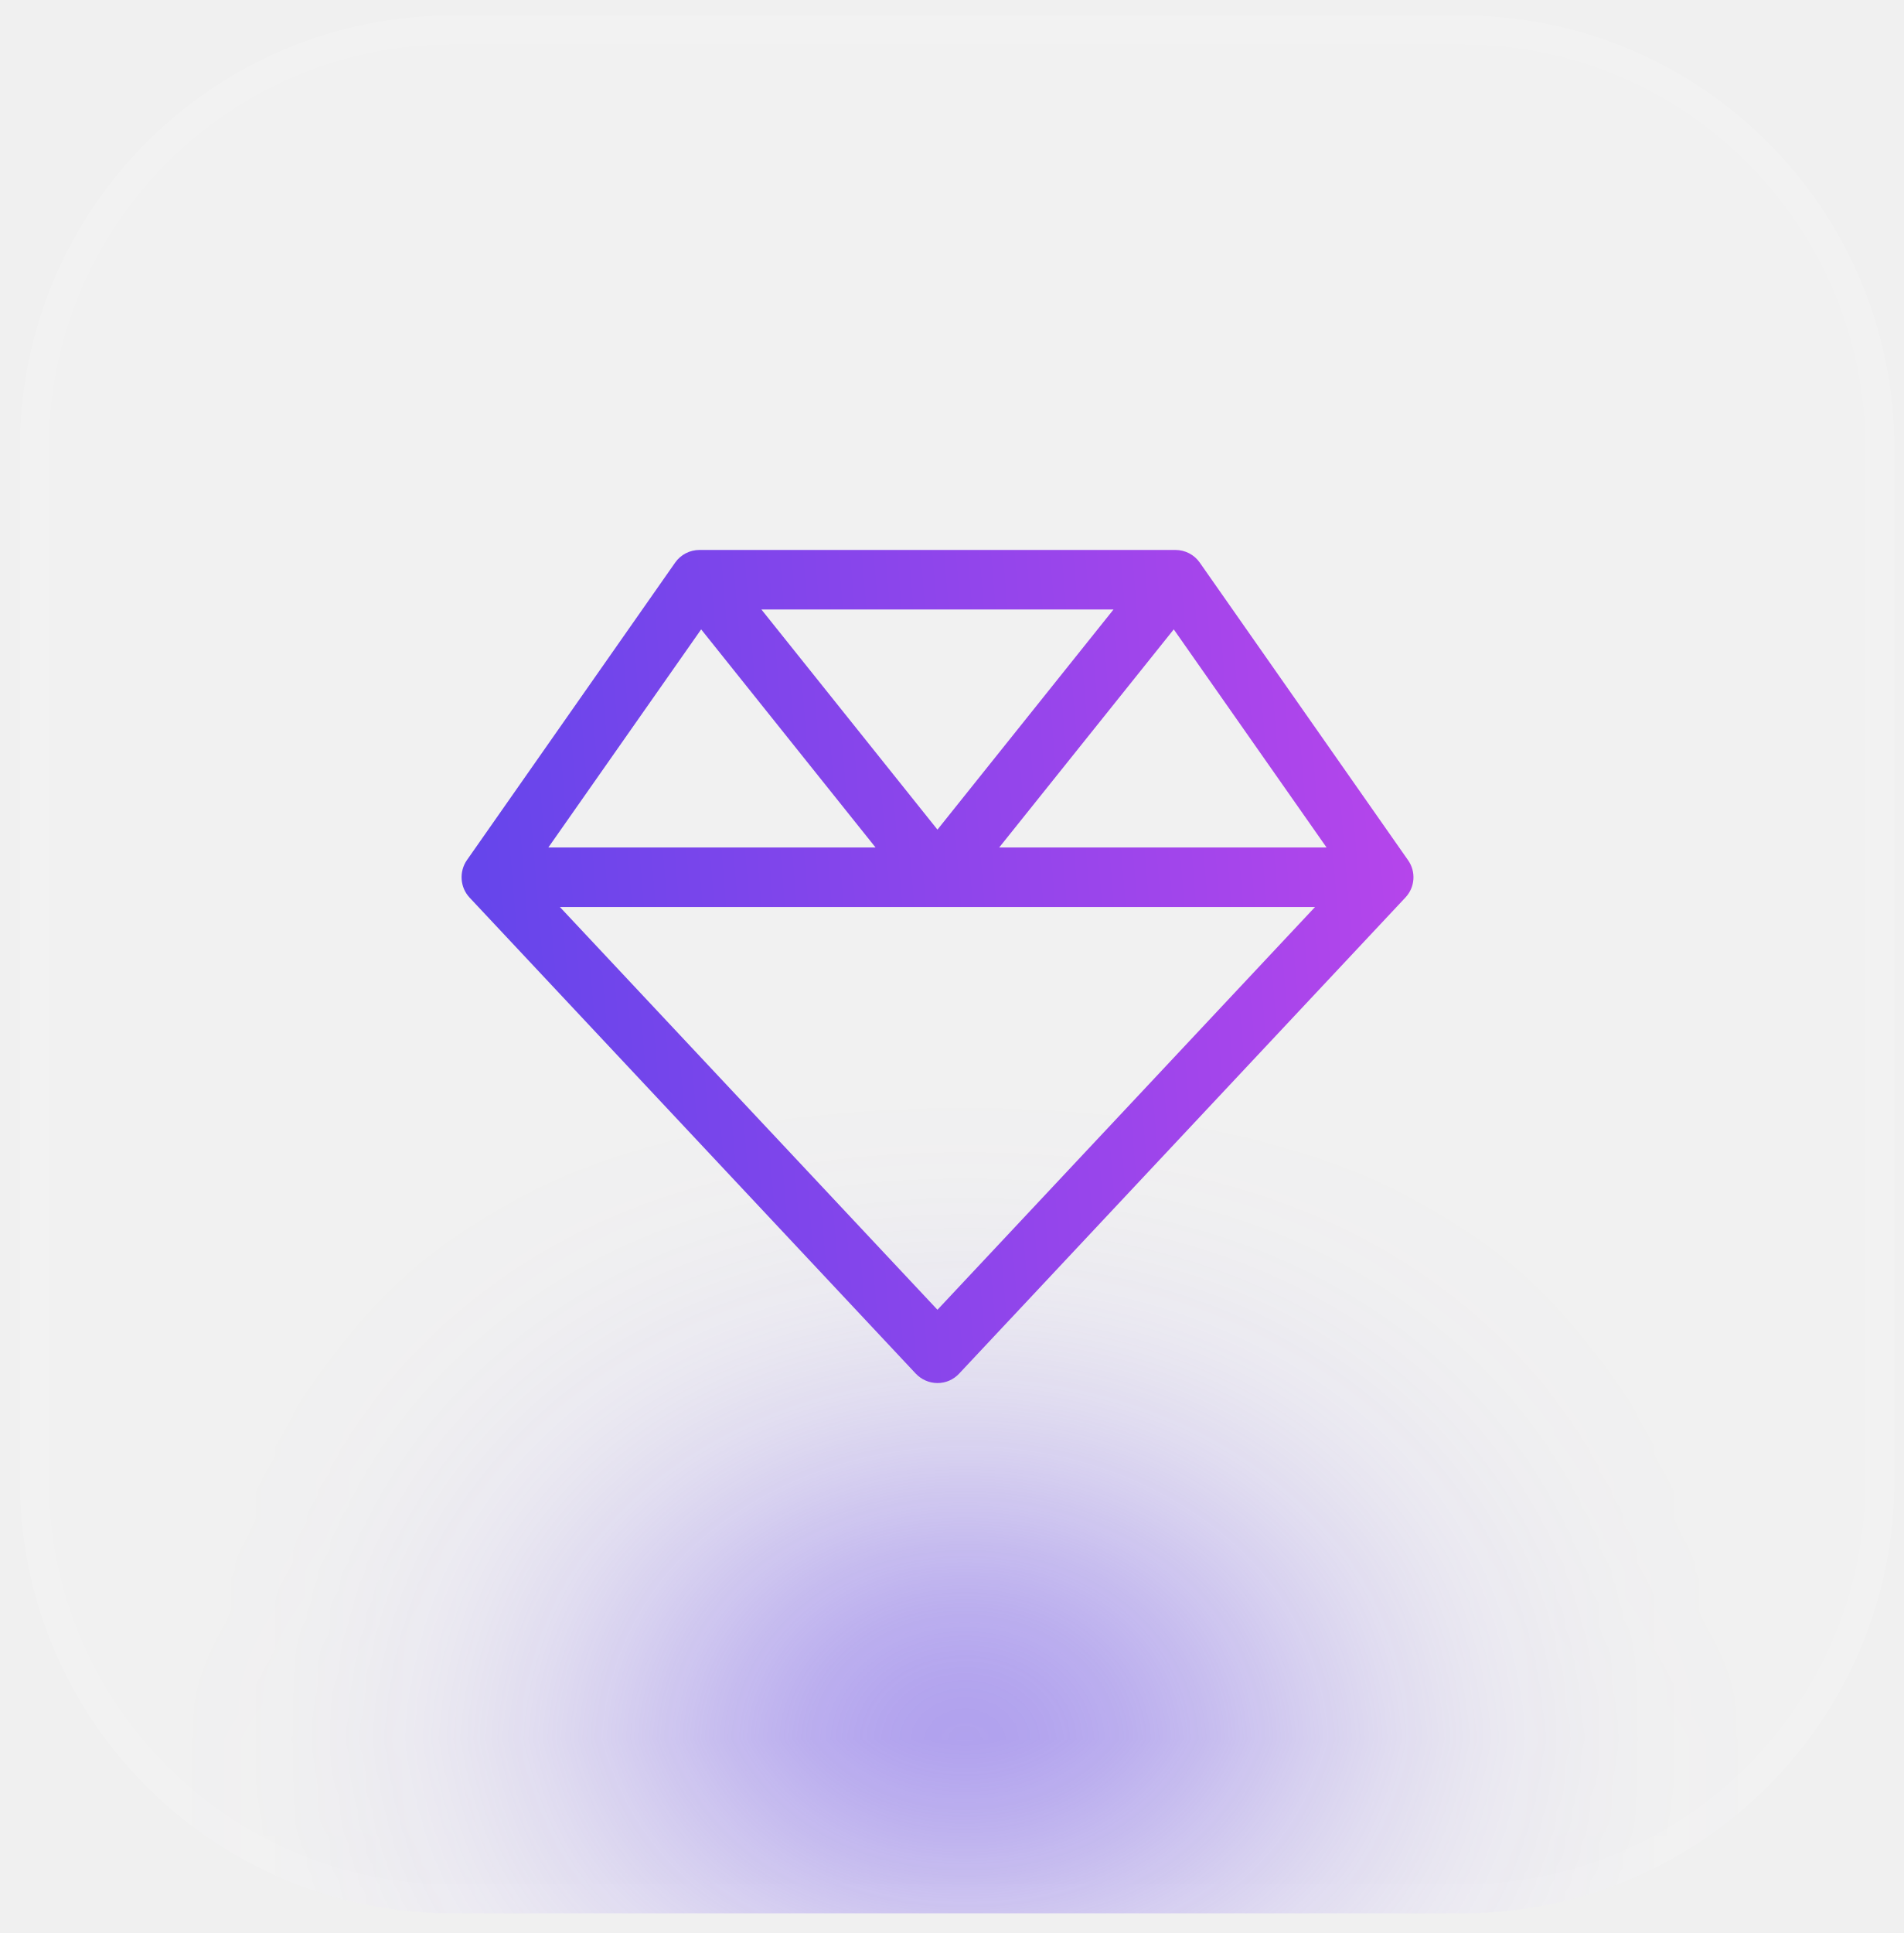
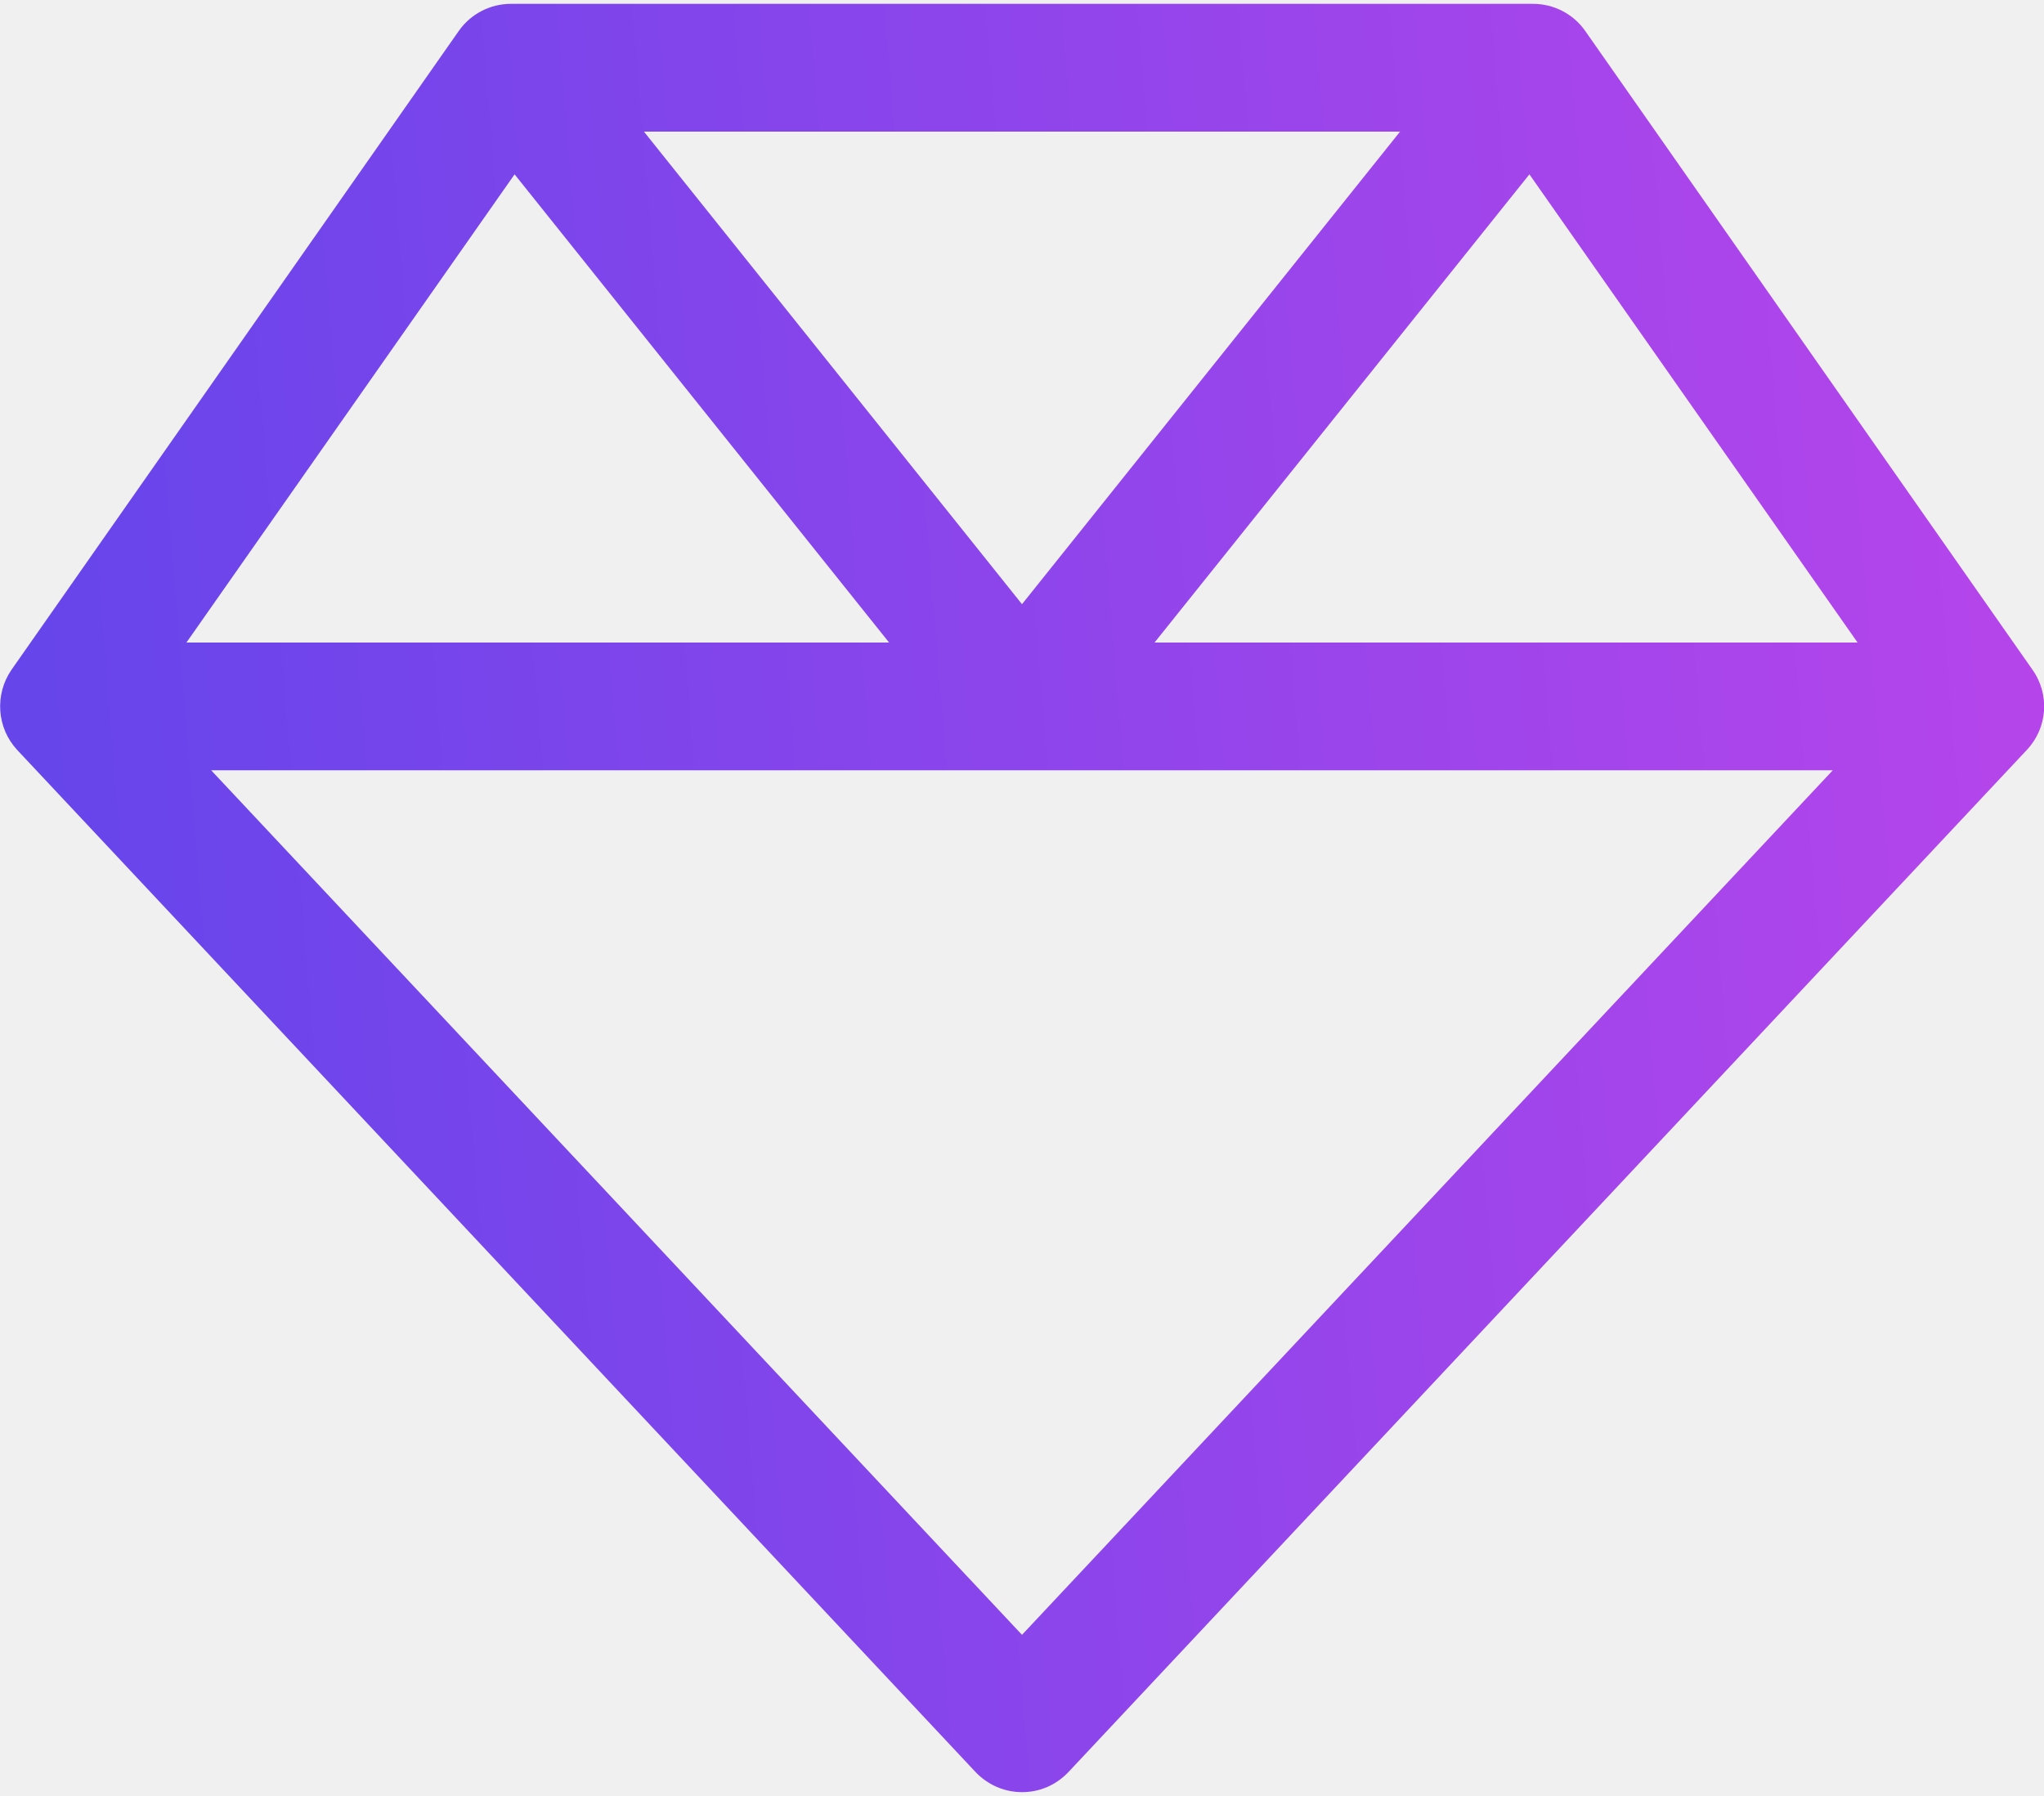
- <svg xmlns="http://www.w3.org/2000/svg" width="66" height="67" viewBox="0 0 66 67" fill="none">
-   <rect x="0.689" y="0.536" width="64.986" height="65.782" rx="15" fill="white" fill-opacity="0.05" />
-   <rect x="1.189" y="1.036" width="63.986" height="64.782" rx="14.5" stroke="white" stroke-opacity="0.1" />
-   <mask id="mask0_2095_3569" style="mask-type:alpha" maskUnits="userSpaceOnUse" x="0" y="0" width="66" height="67">
-     <rect x="0.689" y="0.536" width="64.986" height="65.782" rx="15" fill="white" />
-   </mask>
-   <g mask="url(#mask0_2095_3569)">
-     <g filter="url(#filter0_f_2095_3569)">
-       <circle cx="33.455" cy="65.519" r="11.041" fill="#6645EB" />
-     </g>
-     <path d="M24.25 19.062C23.915 19.062 23.599 19.224 23.406 19.501L16.187 29.813C15.91 30.213 15.948 30.754 16.277 31.109L31.746 47.609C31.939 47.815 32.21 47.938 32.5 47.938C32.79 47.938 33.054 47.822 33.254 47.609L48.723 31.109C49.058 30.754 49.097 30.213 48.813 29.813L41.594 19.501C41.401 19.224 41.085 19.062 40.75 19.062H24.25ZM24.308 21.815L30.354 29.375H19.01L24.308 21.815ZM19.41 31.438H32.5H45.59L32.5 45.398L19.41 31.438ZM45.983 29.375H34.64L40.692 21.815L45.99 29.375H45.983ZM38.604 21.125L32.5 28.756L26.396 21.125H38.604Z" fill="url(#paint0_linear_2095_3569)" />
-   </g>
+ <svg xmlns="http://www.w3.org/2000/svg" width="33" height="29" viewBox="0 0 33 29" fill="none">
+   <path d="M8.25 0.062C7.915 0.062 7.599 0.224 7.406 0.501L0.187 10.813C-0.09 11.213 -0.052 11.754 0.277 12.109L15.746 28.609C15.939 28.815 16.21 28.938 16.5 28.938C16.79 28.938 17.054 28.822 17.254 28.609L32.723 12.109C33.058 11.754 33.097 11.213 32.813 10.813L25.594 0.501C25.401 0.224 25.085 0.062 24.75 0.062H8.25ZM8.308 2.815L14.354 10.375H3.01L8.308 2.815ZM3.409 12.438H16.5H29.59L16.5 26.398L3.409 12.438ZM29.983 10.375H18.64L24.692 2.815L29.99 10.375H29.983ZM22.604 2.125L16.5 9.756L10.396 2.125H22.604Z" fill="url(#paint0_linear_5016_296)" />
  <defs>
-     <filter id="filter0_f_2095_3569" x="-6.086" y="25.978" width="79.082" height="79.082" filterUnits="userSpaceOnUse" color-interpolation-filters="sRGB">
-       <feFlood flood-opacity="0" result="BackgroundImageFix" />
-       <feBlend mode="normal" in="SourceGraphic" in2="BackgroundImageFix" result="shape" />
-       <feGaussianBlur stdDeviation="14.25" result="effect1_foregroundBlur_2095_3569" />
-     </filter>
-     <linearGradient id="paint0_linear_2095_3569" x1="17.486" y1="39.458" x2="61.993" y2="35.821" gradientUnits="userSpaceOnUse">
+     <linearGradient id="paint0_linear_5016_296" x1="1.486" y1="20.458" x2="45.993" y2="16.821" gradientUnits="userSpaceOnUse">
      <stop stop-color="#6645EB" />
      <stop offset="1" stop-color="#D445EB" />
    </linearGradient>
  </defs>
</svg>
